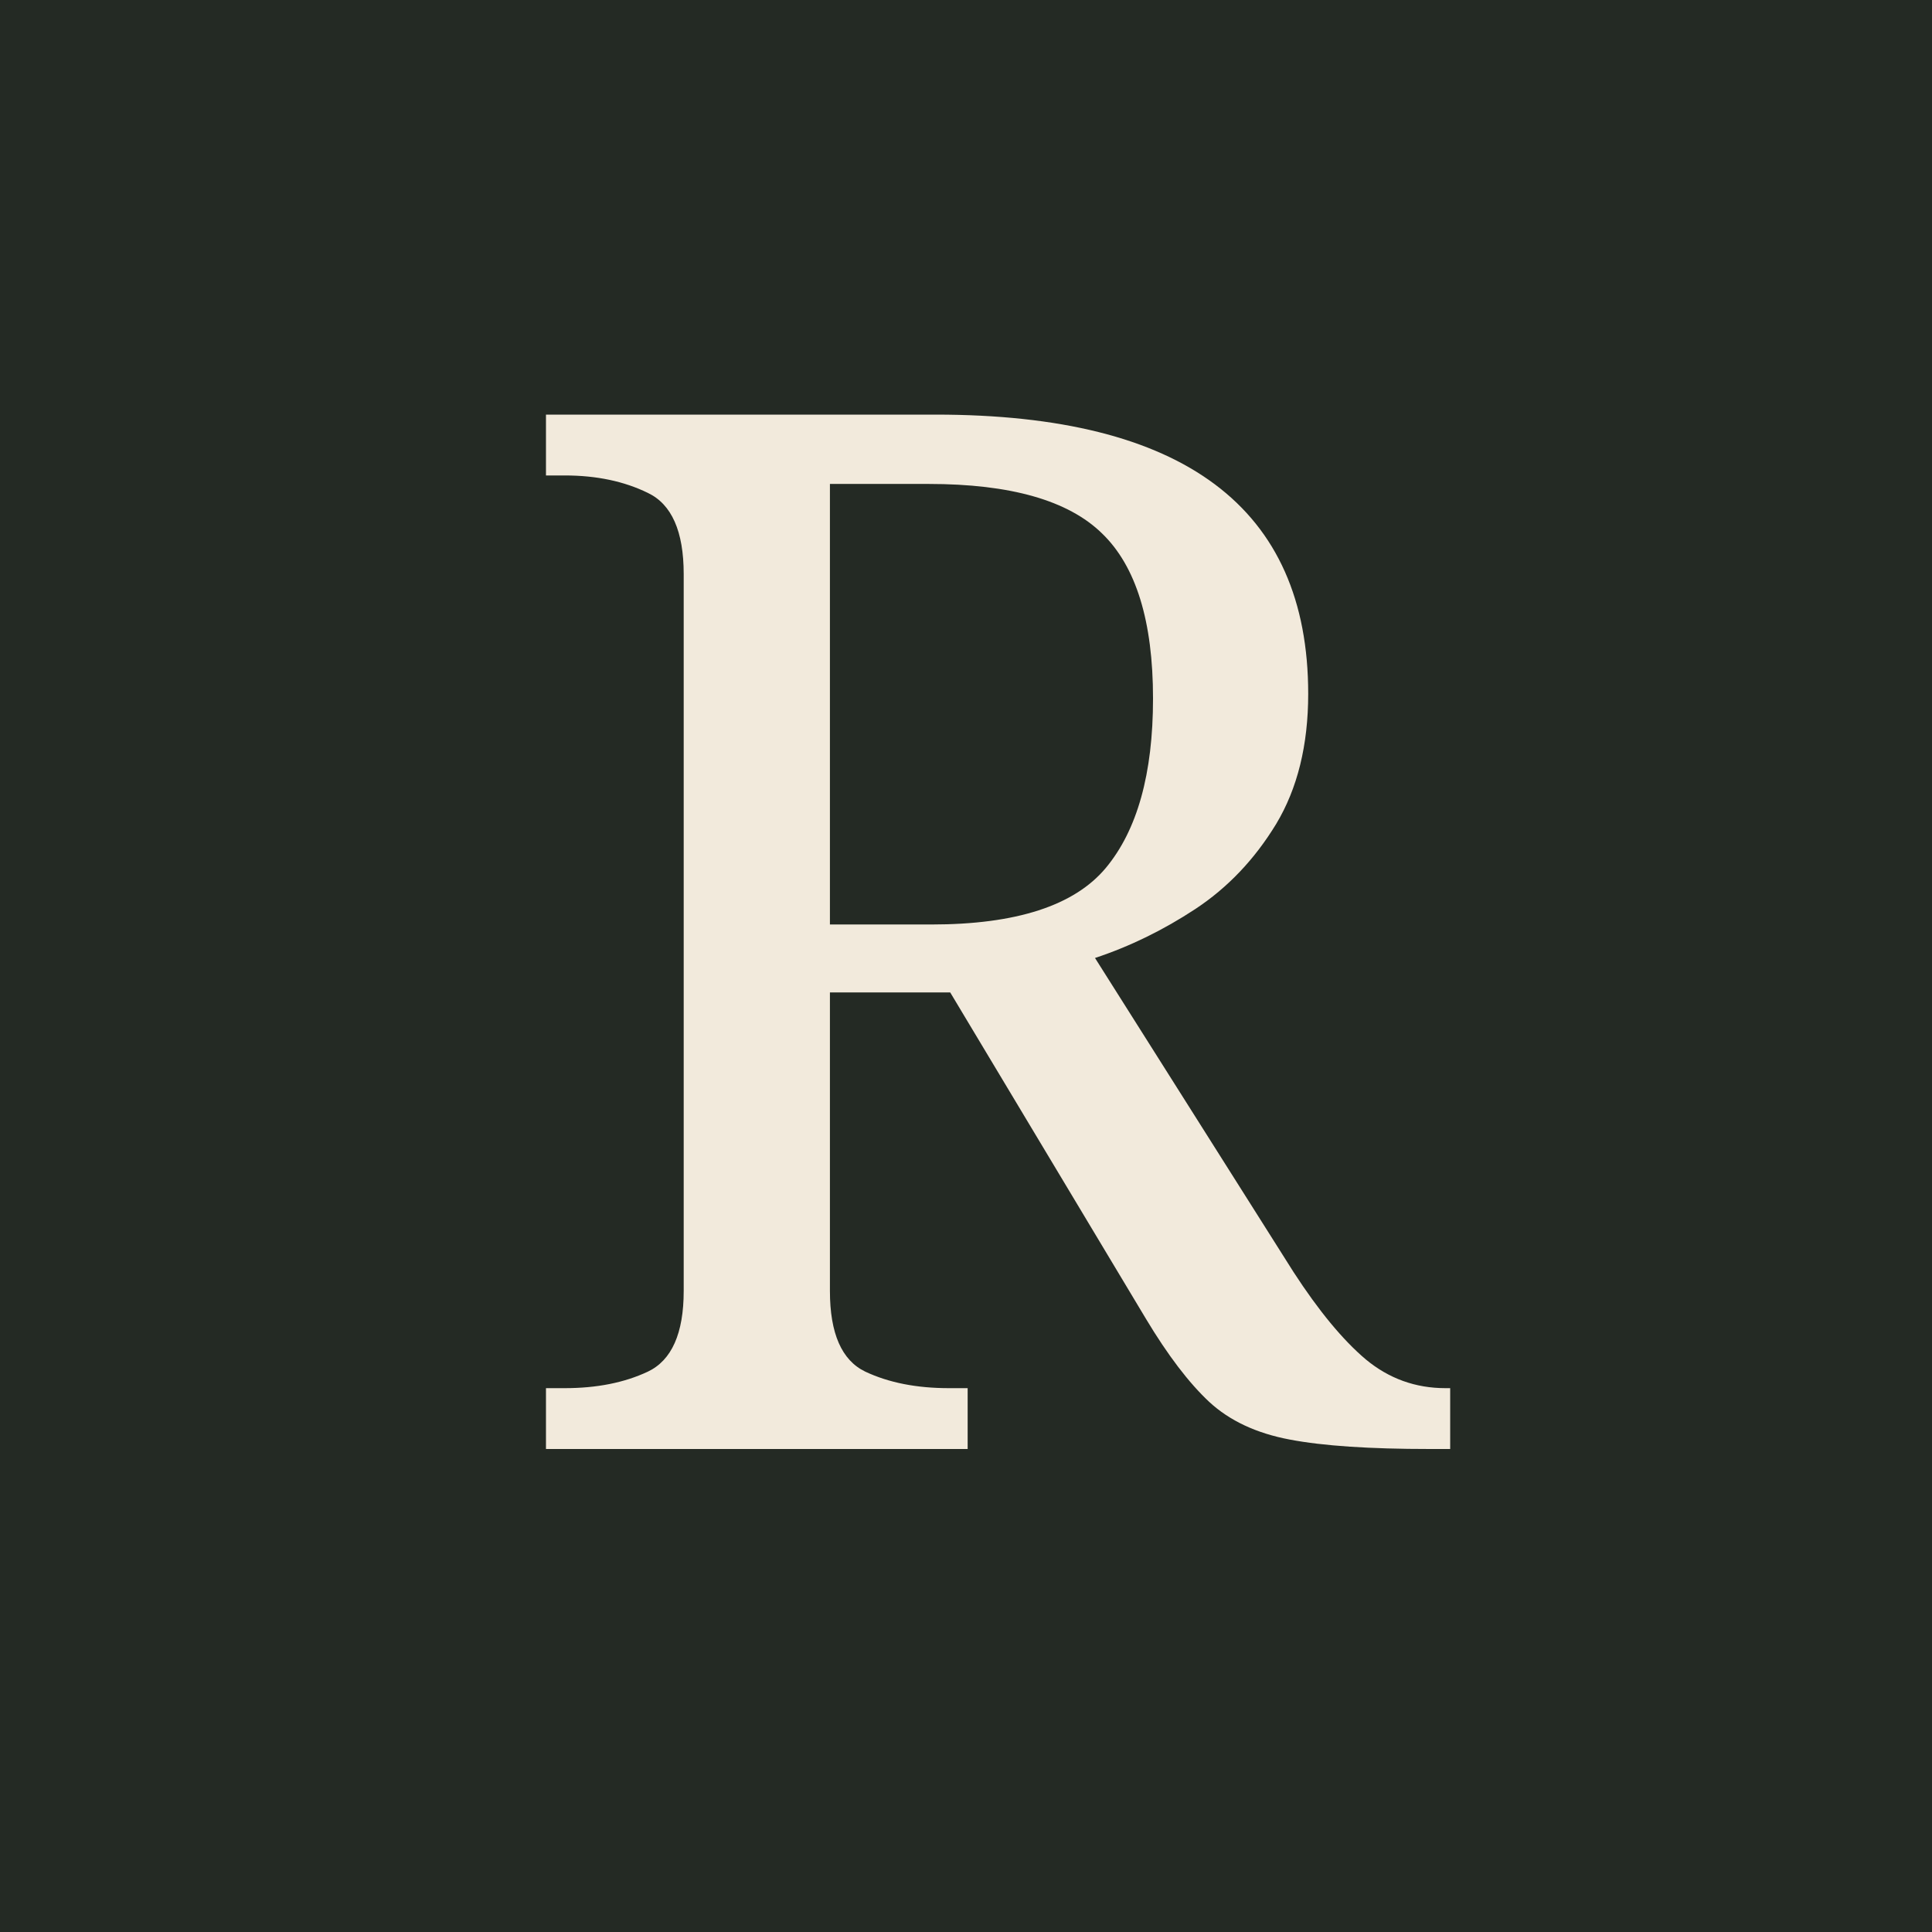
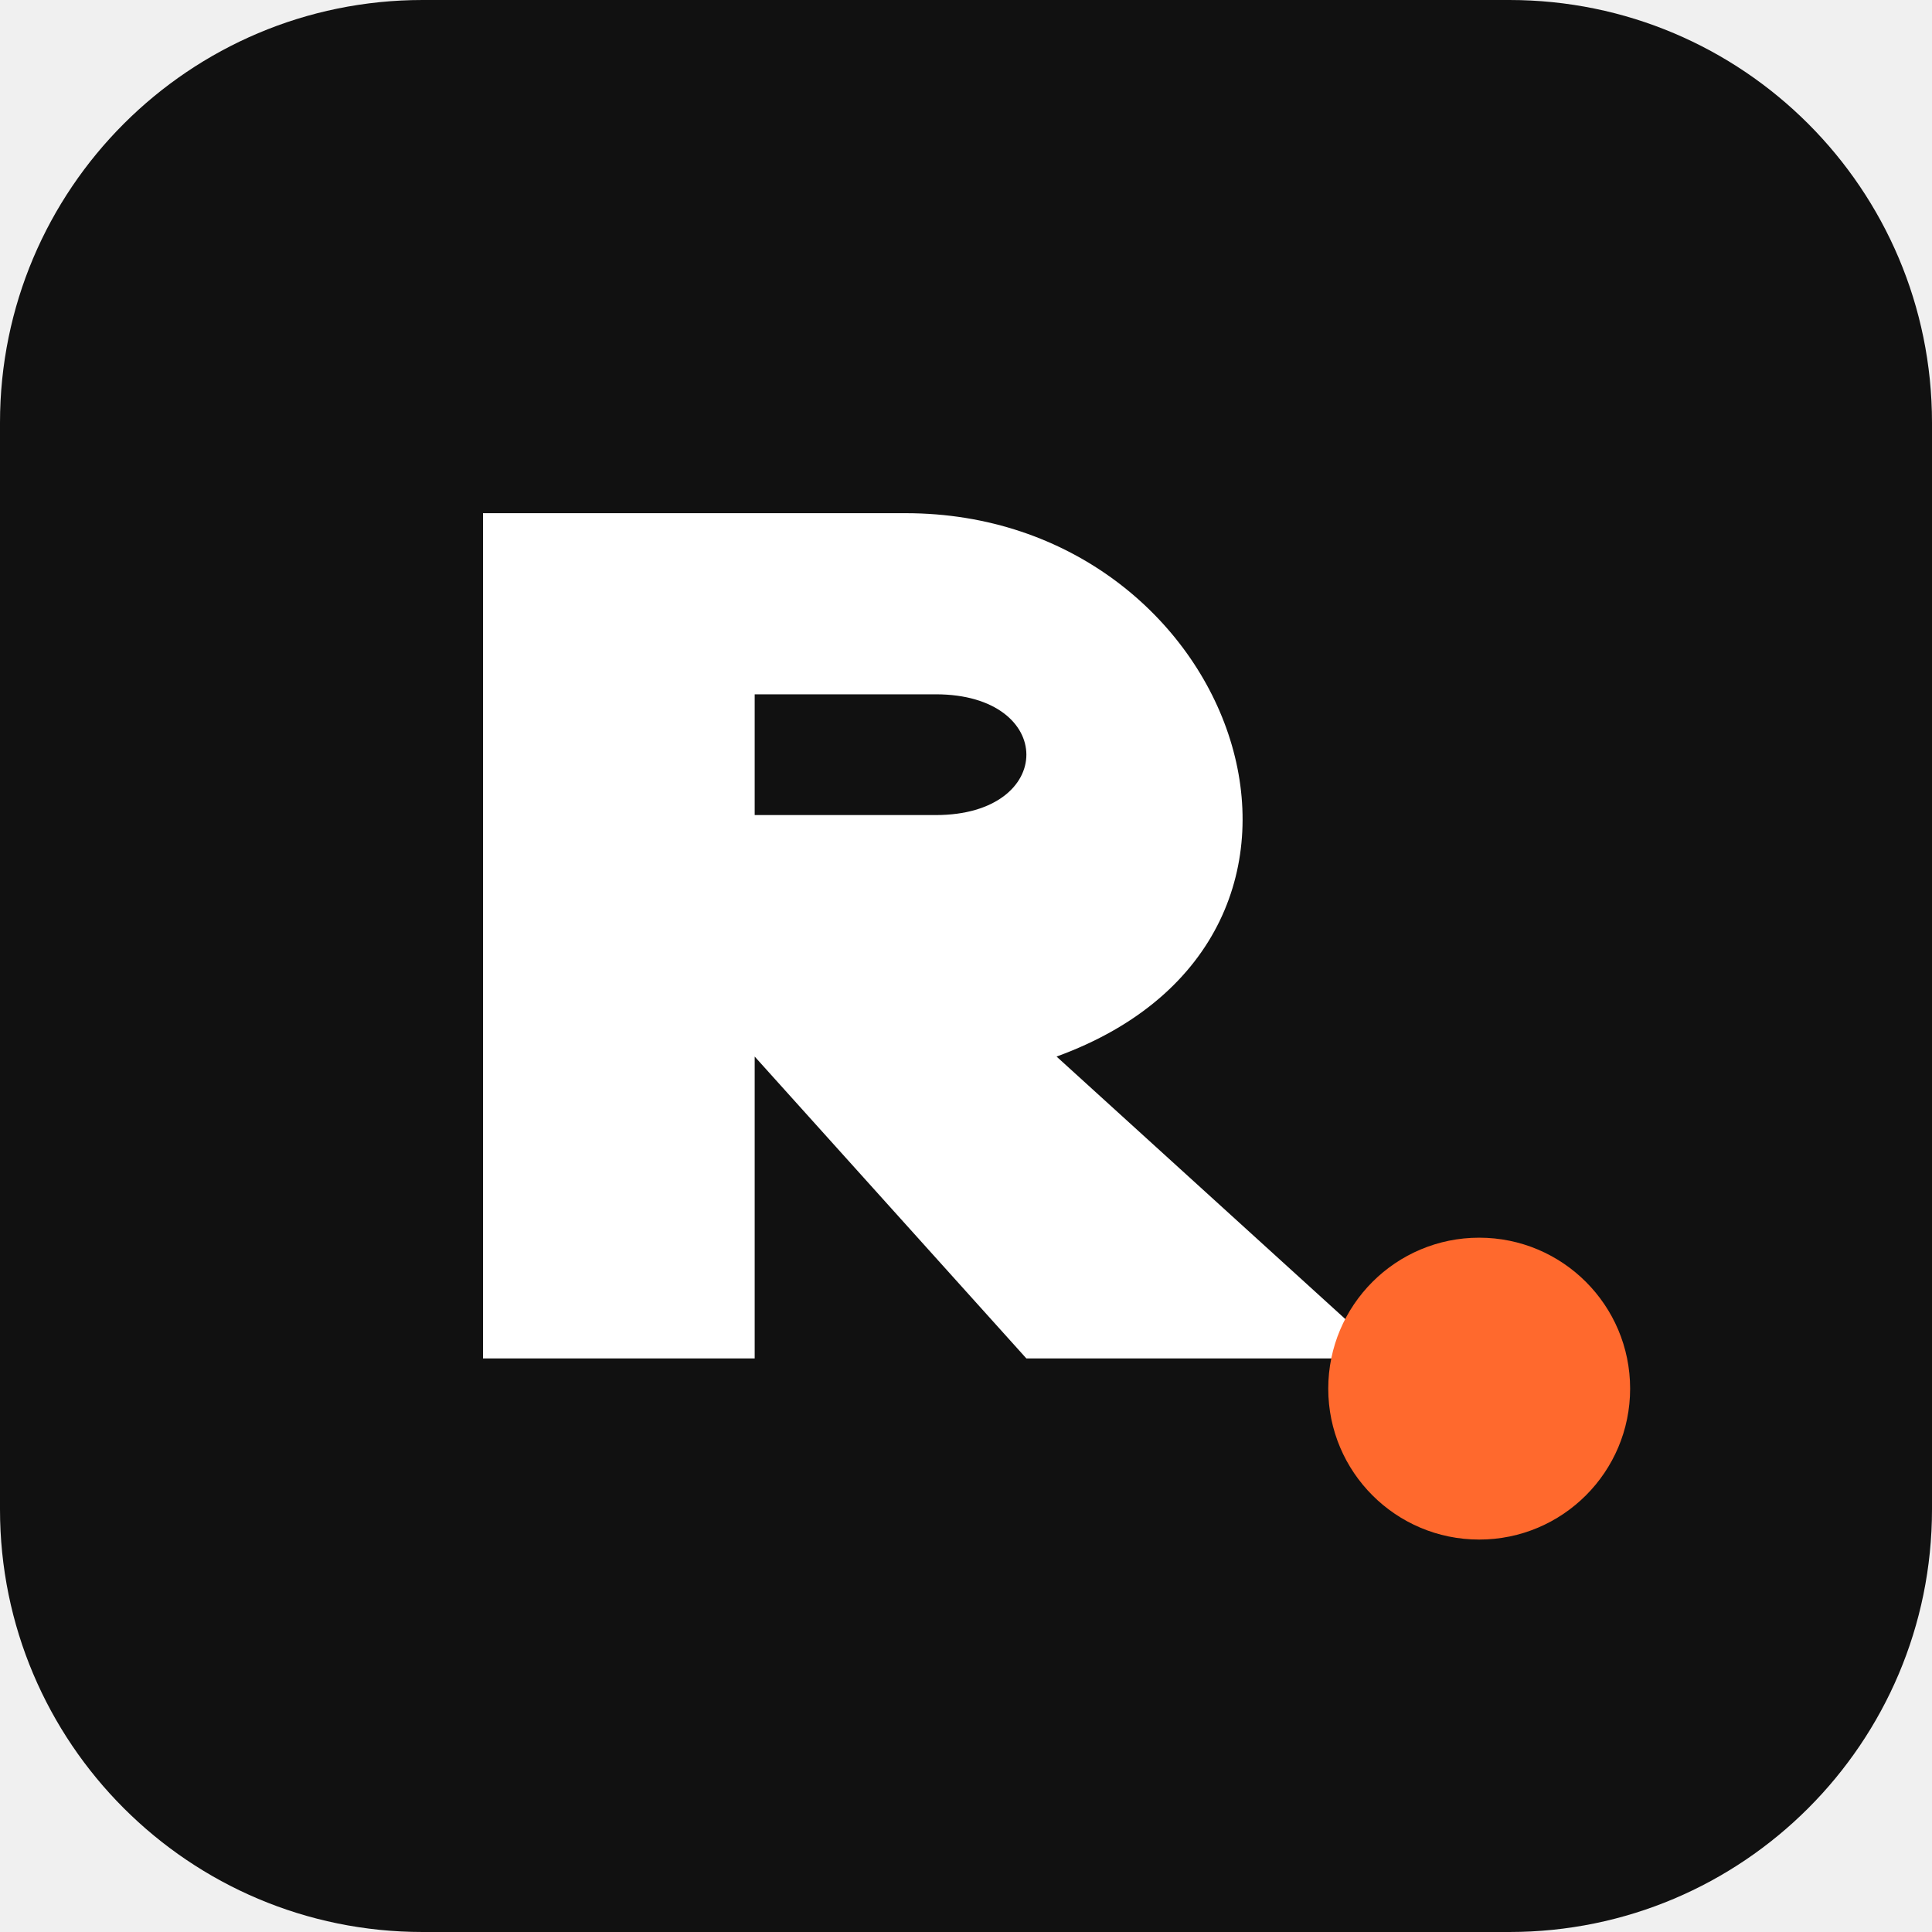
<svg xmlns="http://www.w3.org/2000/svg" viewBox="0 0 64 64">
-   <rect width="64" height="64" rx="0" fill="#242a24" />
-   <text x="32" y="48" text-anchor="middle" font-family="Georgia,serif" font-size="48" fill="#f2eadc">R</text>
+   <rect width="64" height="64" rx="14" fill="#111" />
+   <path d="M16 45V17h14c11 0 16 14 5 18l11 10H34l-9-10v10zm9-18h6c4 0 4-4 0-4h-6z" fill="#fff" />
+   <circle cx="49" cy="46" r="5" fill="#ff692d" />
</svg>
